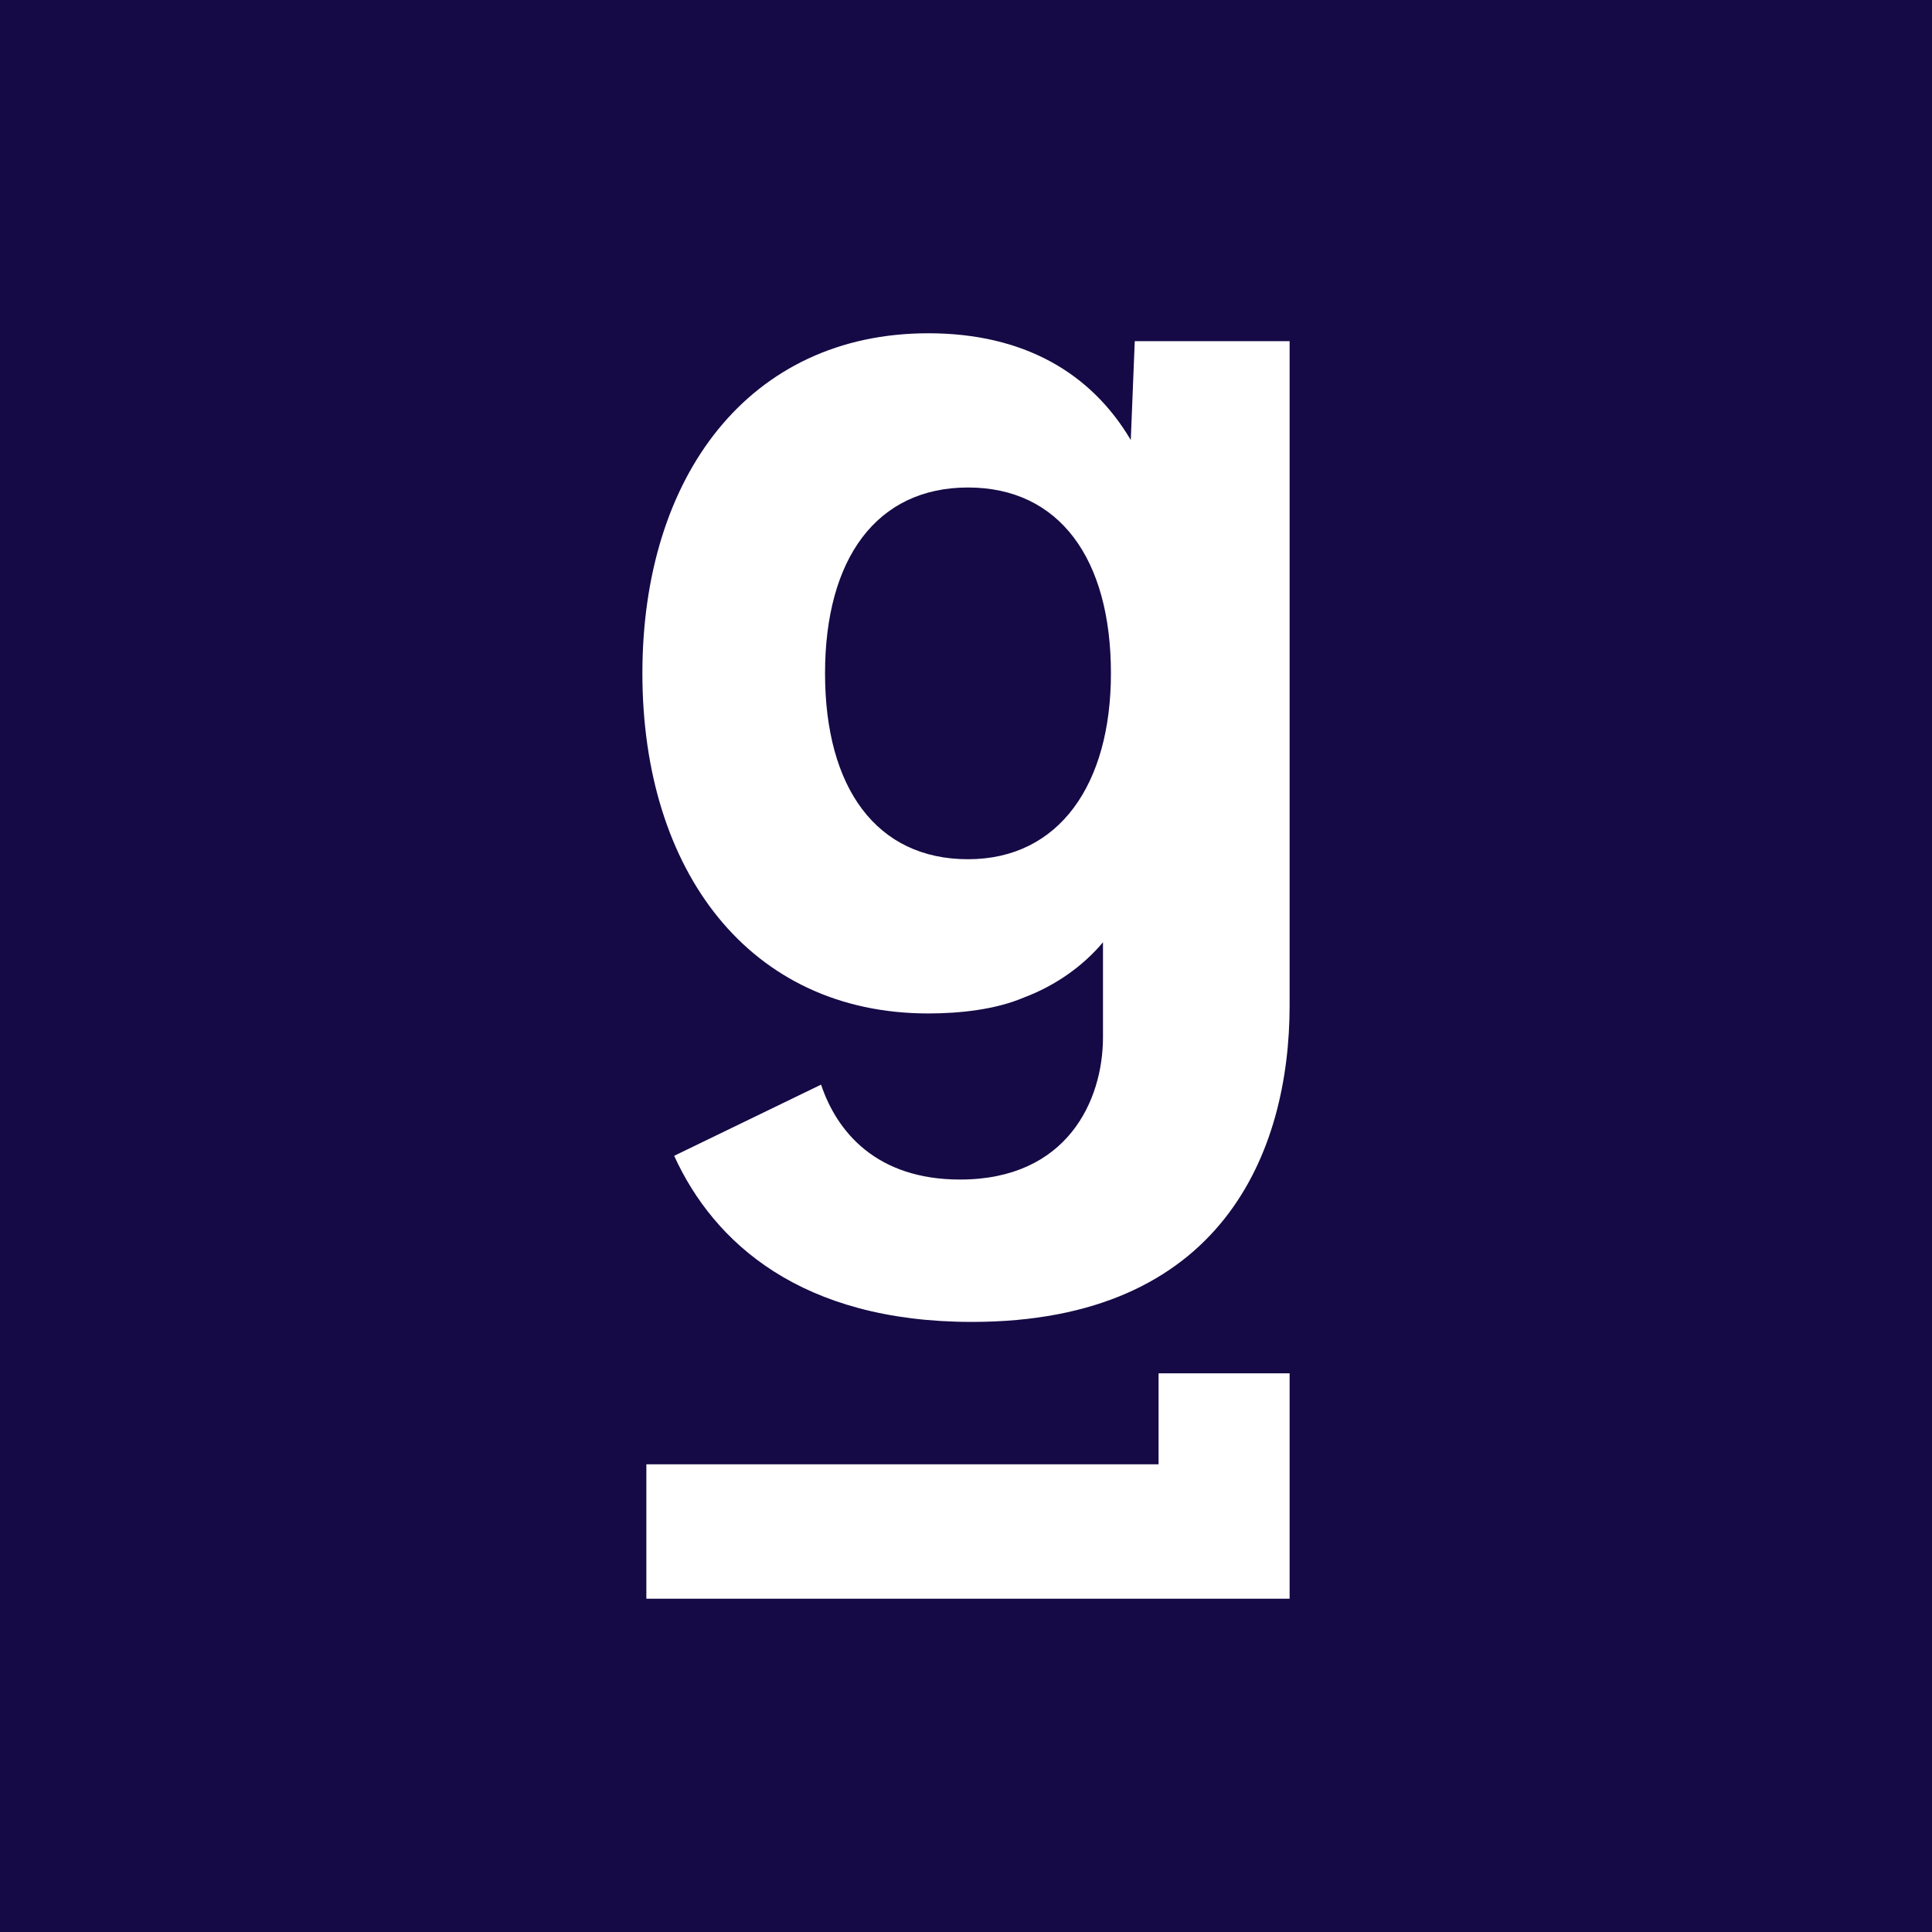
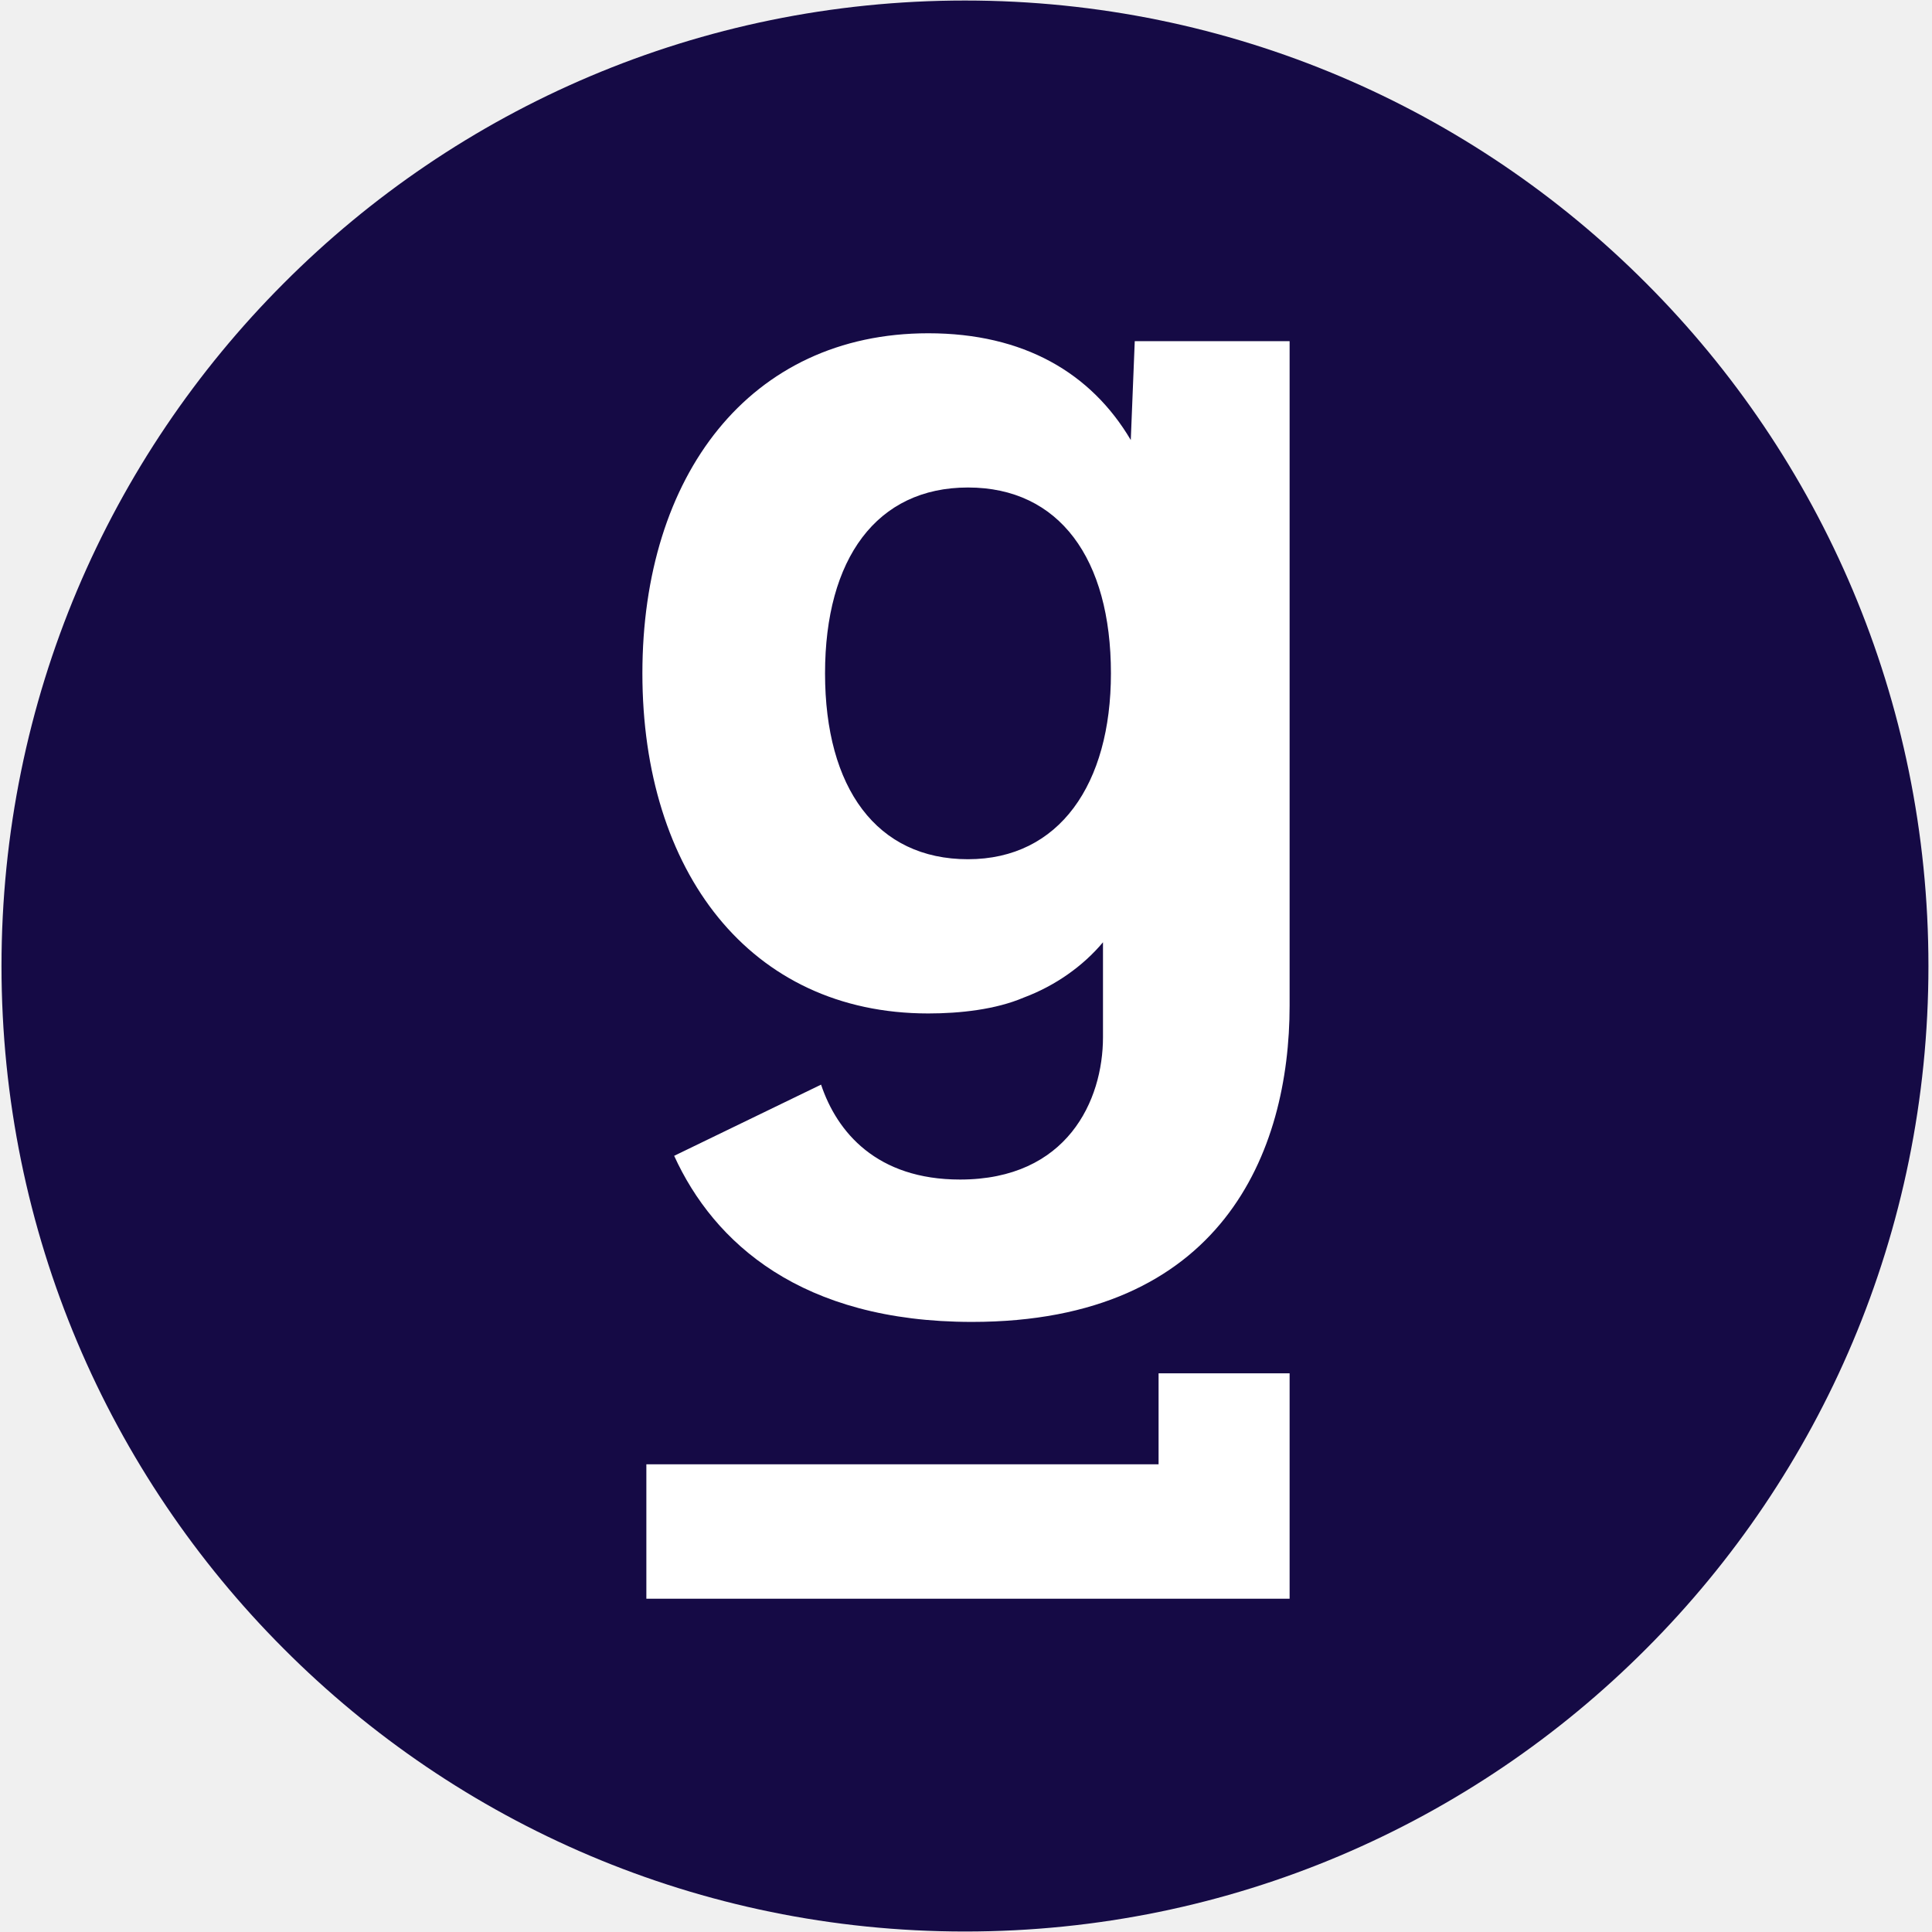
- <svg xmlns="http://www.w3.org/2000/svg" fill="none" viewBox="0 0 400 400">
-   <path fill="#150A45" d="M0 0h400v400H0z" />
-   <path fill="#fff" d="M234.117 91.106C225.896 77.188 211.92 69 192.19 69 155.196 69 133 98.475 133 139.413c0 40.937 22.196 70.412 59.19 70.412 6.577 0 13.976-.819 19.73-3.275 6.577-2.456 12.332-6.55 16.442-11.463v19.65c0 13.1-7.399 29.475-29.595 29.475-17.264 0-25.485-9.825-28.773-19.65L139.577 239.3c8.221 18.012 26.306 34.388 61.656 34.388 51.792 0 65.767-35.207 65.767-65.5V70.638h-32.061l-.822 20.468Zm-33.706 86.788c-18.908 0-29.595-14.738-29.595-38.481 0-23.744 10.687-38.482 29.595-38.482s29.595 14.738 29.595 38.482c0 22.925-10.687 38.481-29.595 38.481ZM267 284.332V331H133.822v-27.837h106.049v-18.831H267Z" />
+ <svg xmlns="http://www.w3.org/2000/svg" viewBox="0 0 400 400" fill="none">
+   <path d="M 399.262 200.003 C 399.262 255.201 376.96 305.199 340.838 341.349 C 304.762 377.548 254.87 399.898 199.787 399.898 C 144.704 399.898 94.813 377.549 58.737 341.35 C 22.615 305.2 0.312 255.201 0.312 200.003 C 0.312 144.805 22.614 94.807 58.736 58.657 C 94.812 22.458 144.704 0.108 199.787 0.108 C 254.87 0.108 304.762 22.458 340.838 58.657 C 376.96 94.807 399.262 144.805 399.262 200.003" style="fill: rgb(21, 10, 69);" transform="matrix(1, 0, 0, 1, 0, -3.552713678800501e-15)" />
+   <path fill="#fff" d="M234.117 91.106C225.896 77.188 211.92 69 192.19 69 155.196 69 133 98.475 133 139.413c0 40.937 22.196 70.412 59.19 70.412 6.577 0 13.976-.819 19.73-3.275 6.577-2.456 12.332-6.55 16.442-11.463v19.65c0 13.1-7.399 29.475-29.595 29.475-17.264 0-25.485-9.825-28.773-19.65L139.577 239.3c8.221 18.012 26.306 34.388 61.656 34.388 51.792 0 65.767-35.207 65.767-65.5V70.638h-32.061l-.822 20.468Zm-33.706 86.788c-18.908 0-29.595-14.738-29.595-38.481 0-23.744 10.687-38.482 29.595-38.482s29.595 14.738 29.595 38.482c0 22.925-10.687 38.481-29.595 38.481ZM267 284.332V331H133.822v-27.837h106.049v-18.831H267Z" style="" transform="matrix(1, 0, 0, 1, 0, -3.552713678800501e-15)" />
</svg>
